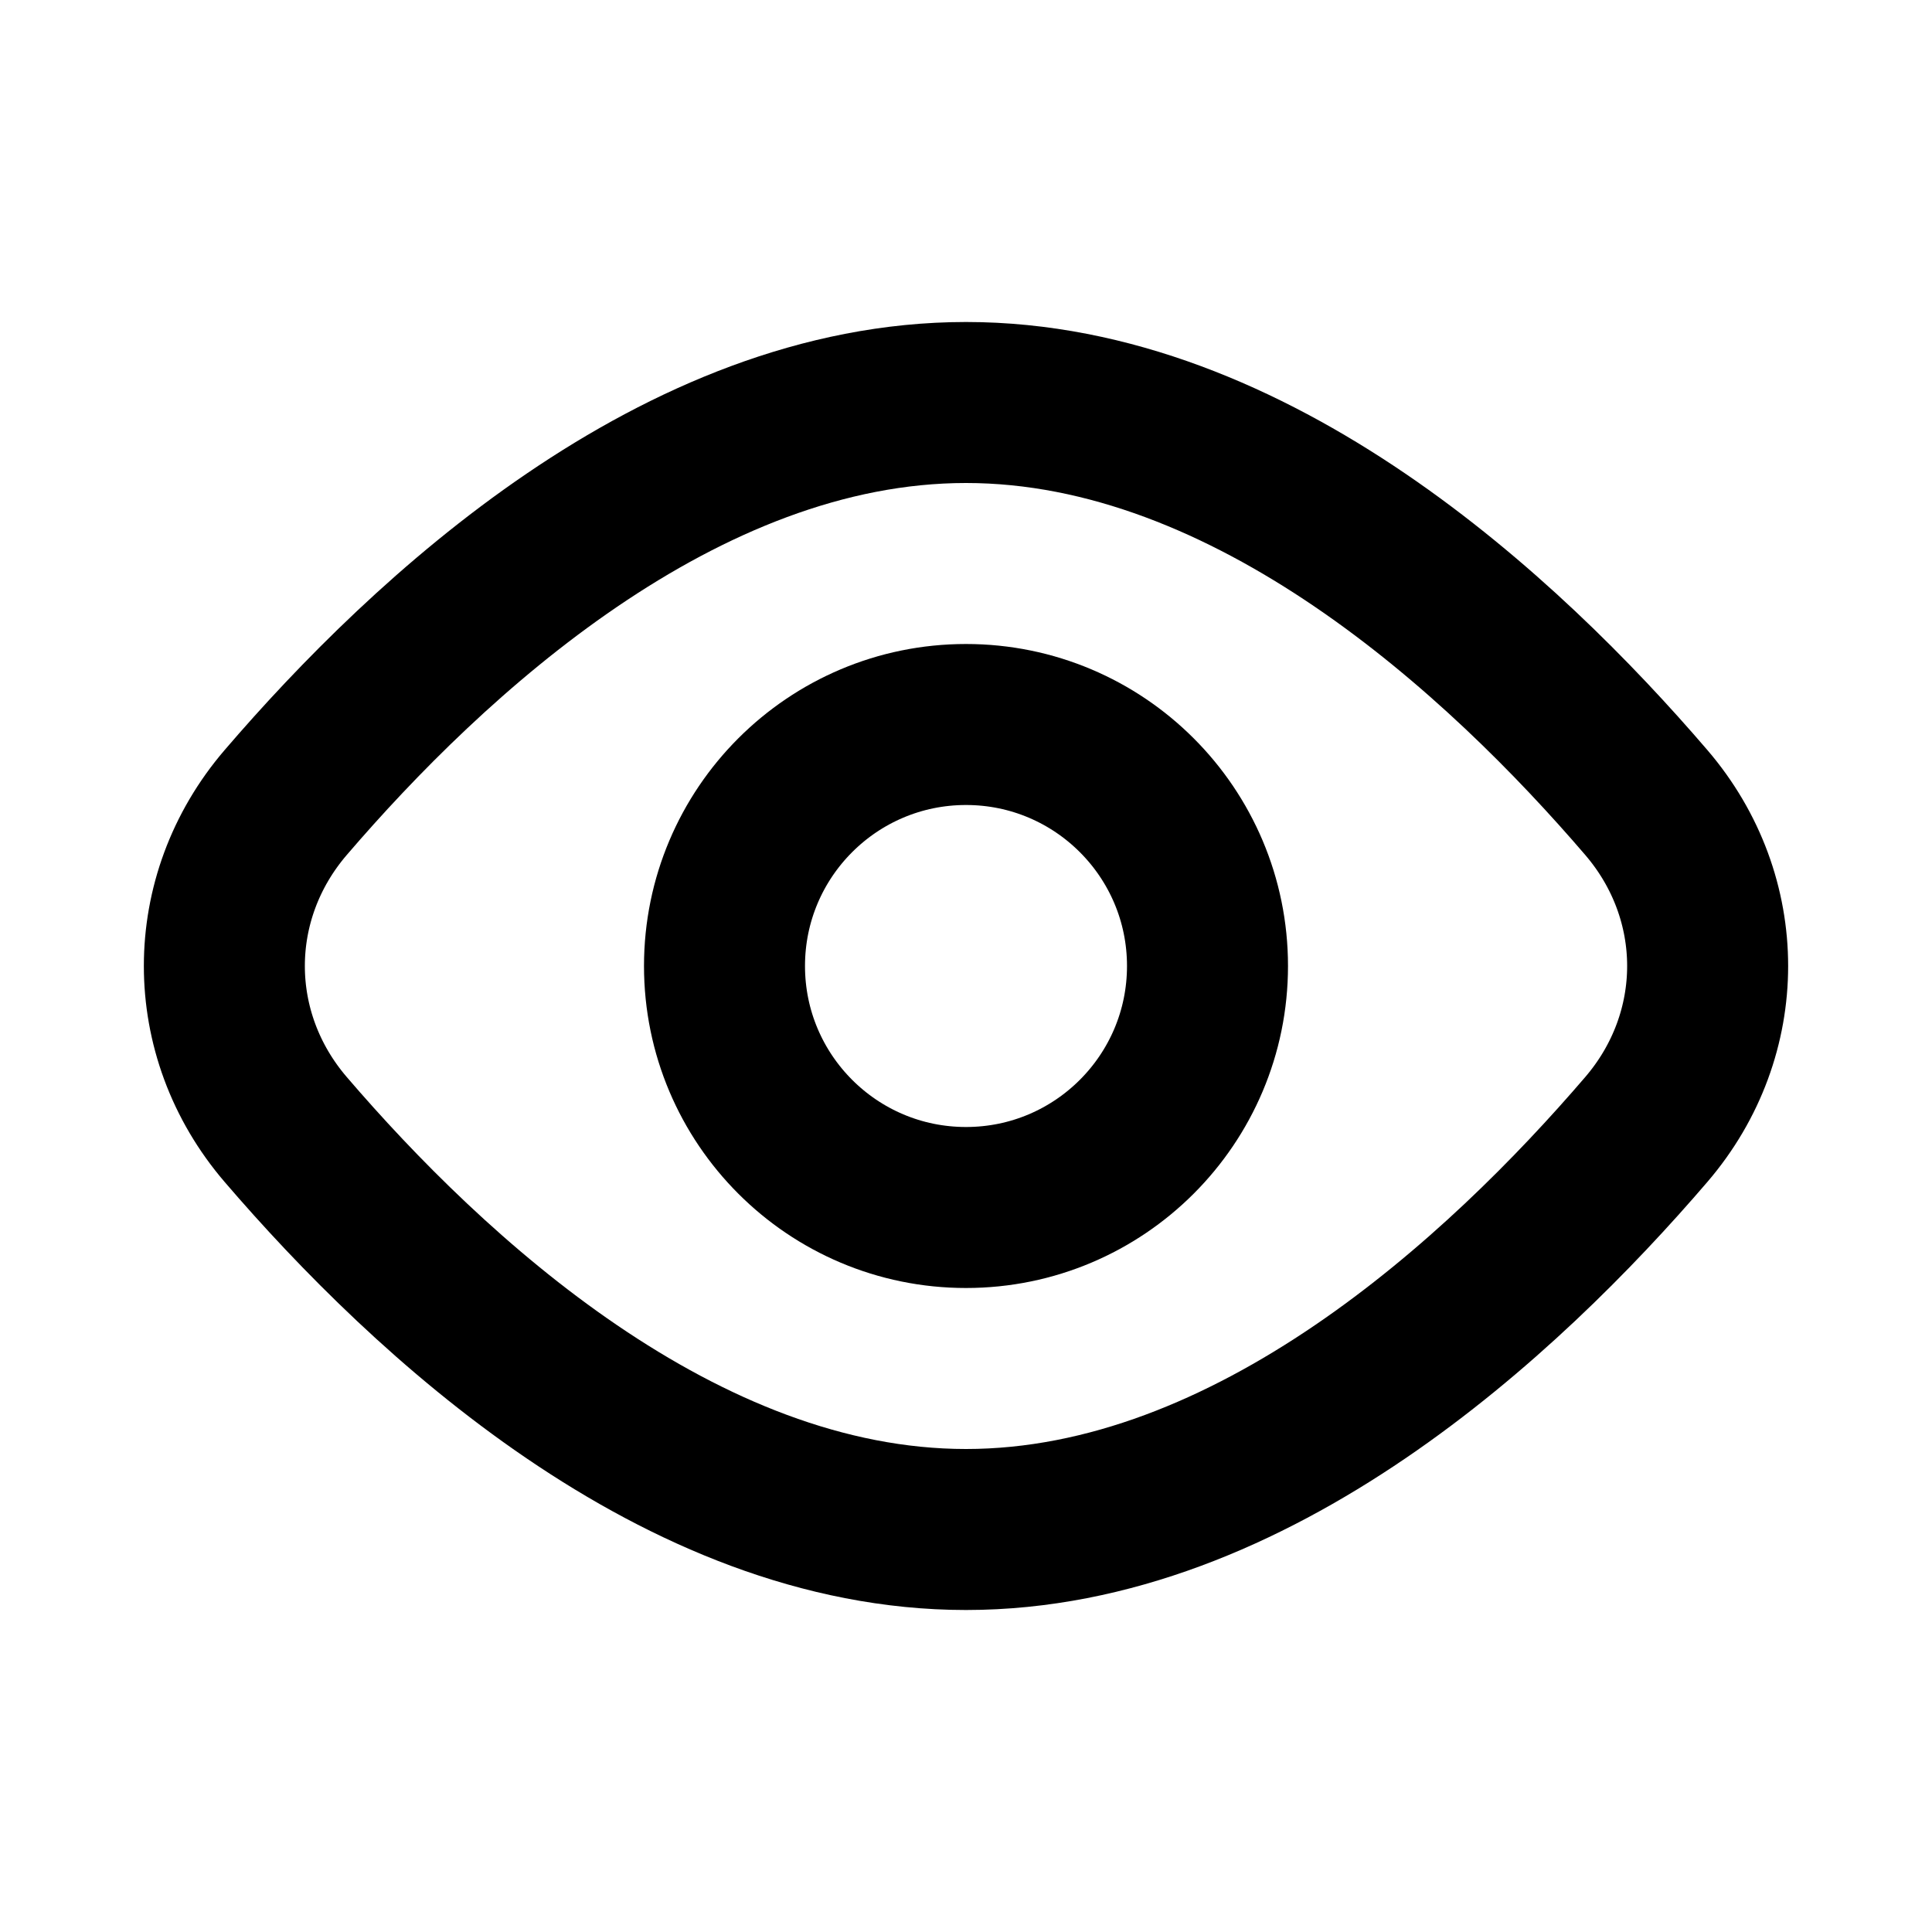
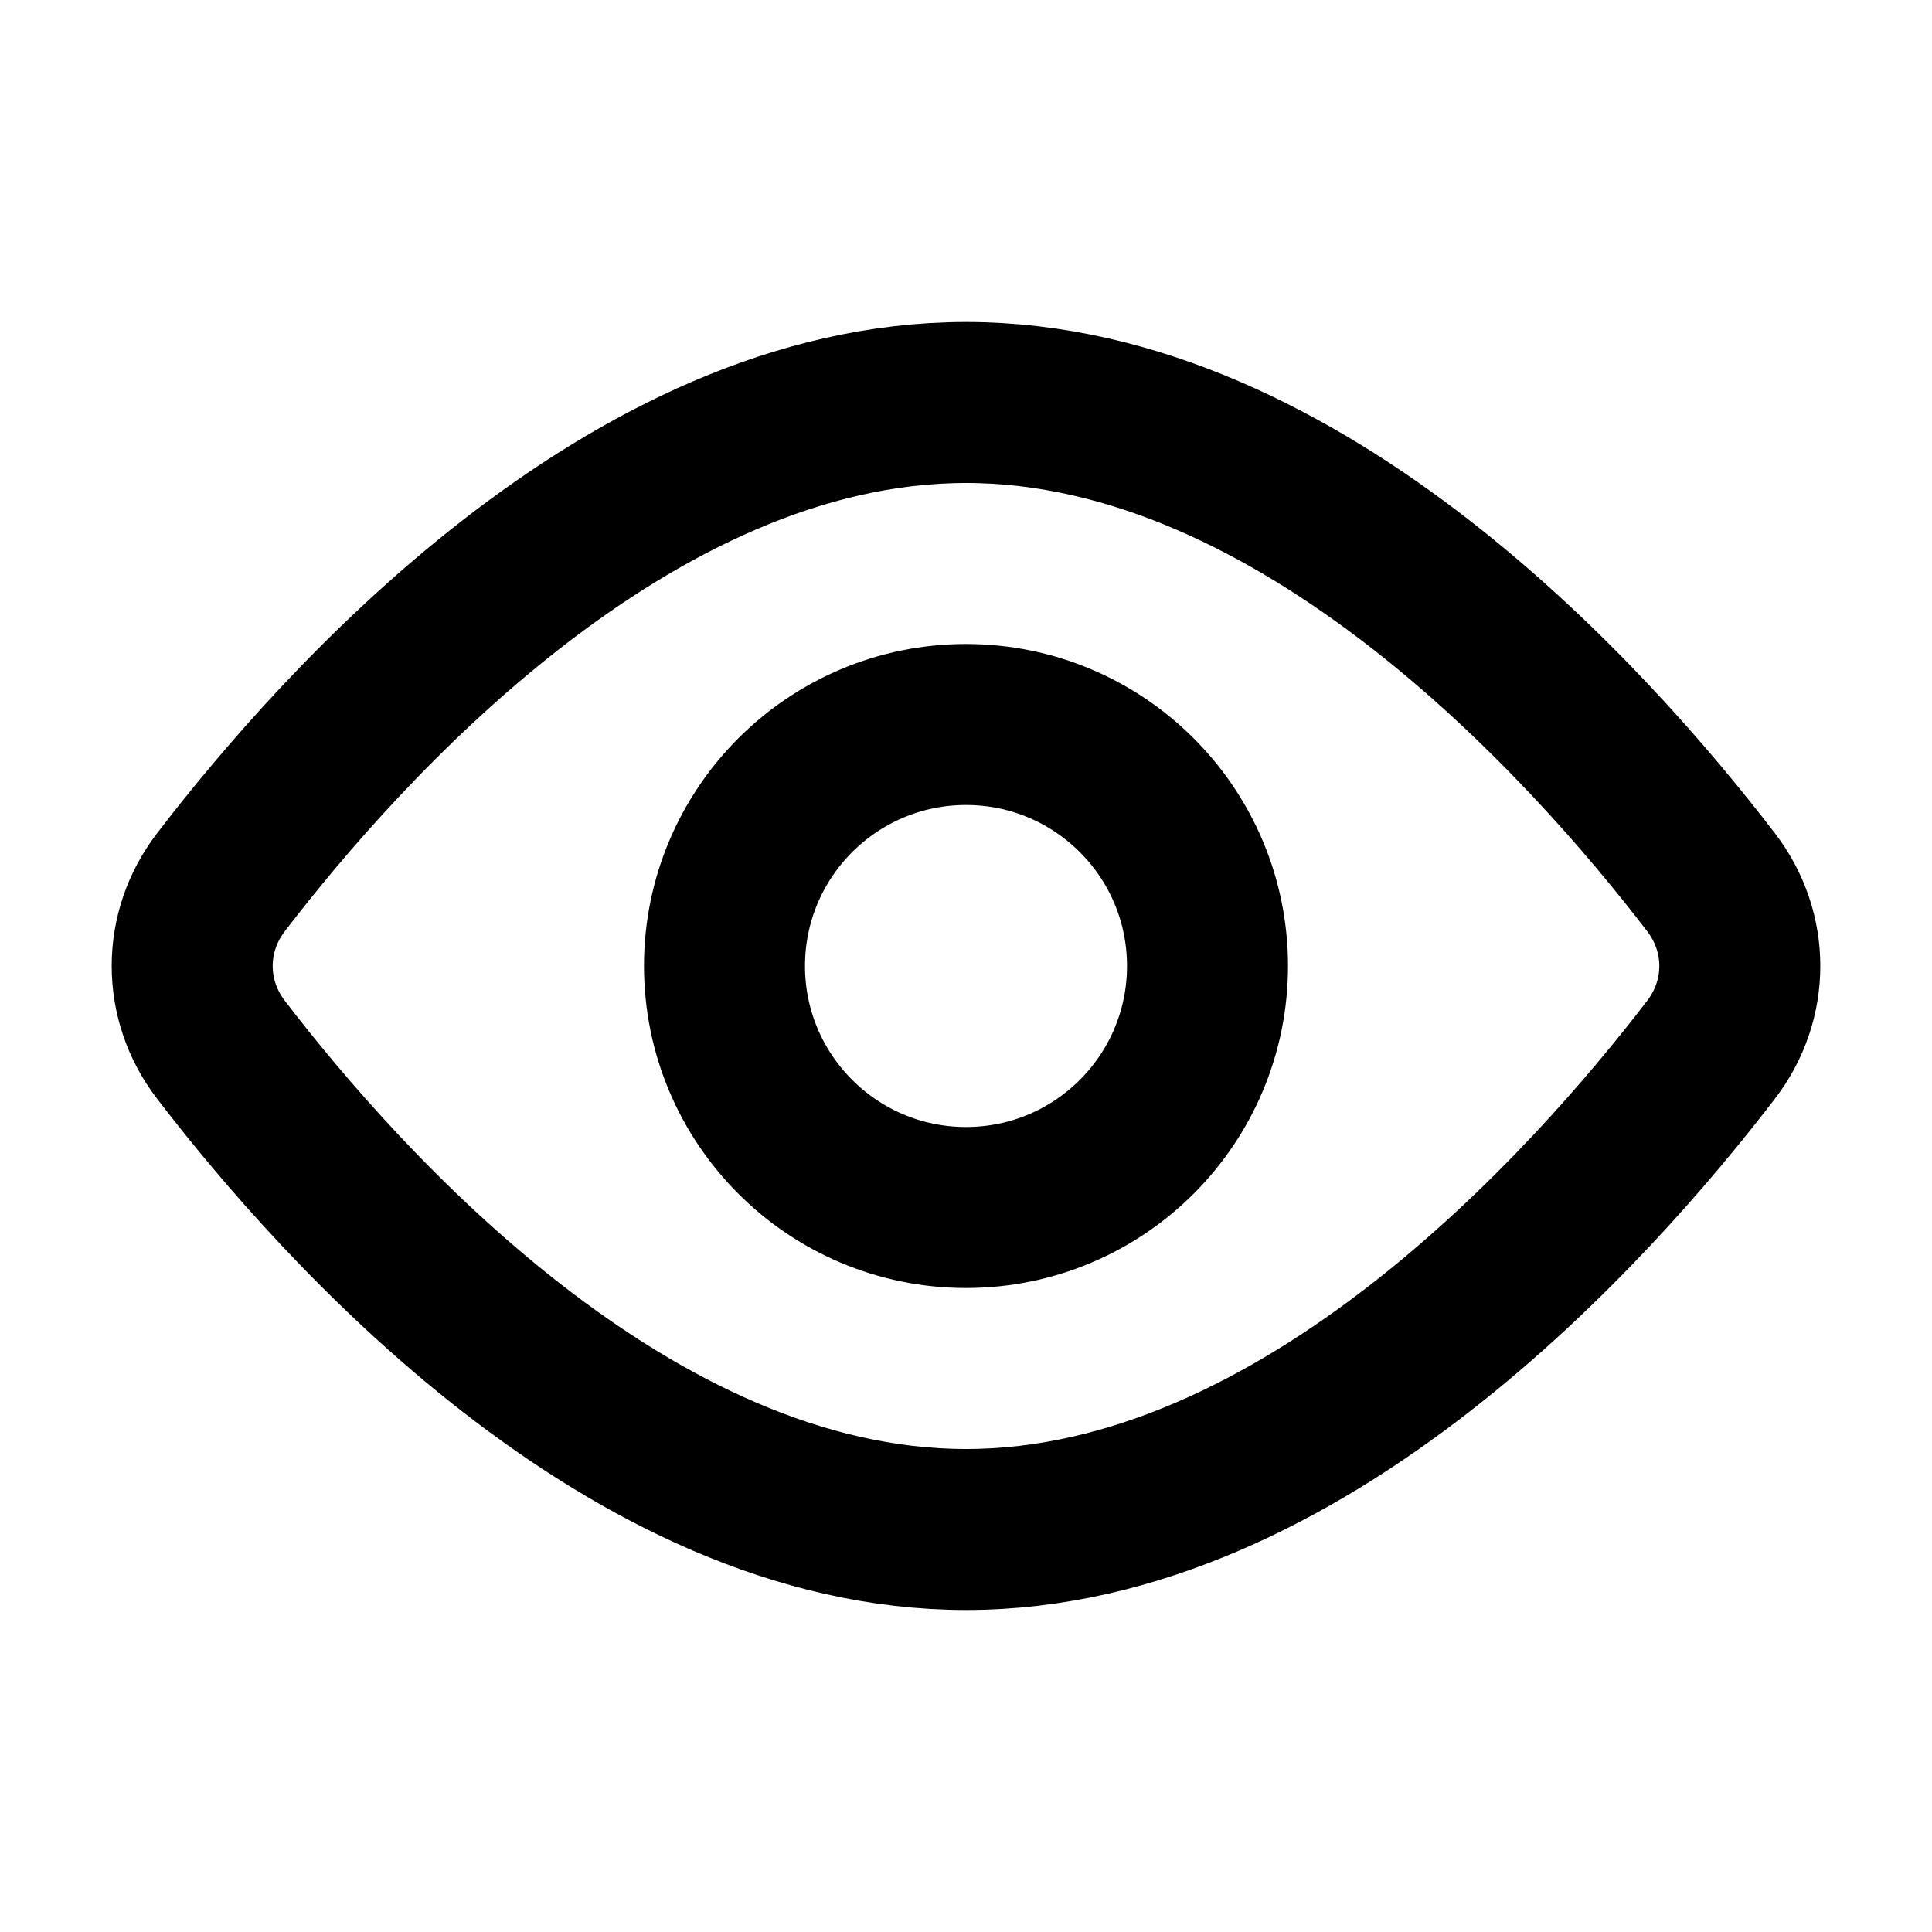
<svg xmlns="http://www.w3.org/2000/svg" width="24" height="24" viewBox="0 0 24 24" fill="none">
-   <path d="M20.451 9.969C21.467 11.153 21.467 12.847 20.451 14.031C18.678 16.098 15.556 19 12 19C8.444 19 5.322 16.098 3.549 14.031C2.533 12.847 2.533 11.153 3.549 9.969C5.322 7.902 8.444 5 12 5C15.556 5 18.678 7.902 20.451 9.969Z" stroke="black" stroke-width="2" stroke-linecap="round" stroke-linejoin="round" />
+   <path d="M21.257 10.962C21.731 11.581 21.731 12.419 21.257 13.038C19.764 14.987 16.182 19 12 19C7.818 19 4.236 14.987 2.743 13.038C2.269 12.419 2.269 11.581 2.743 10.962C4.236 9.013 7.818 5 12 5C16.182 5 19.764 9.013 21.257 10.962Z" stroke="black" stroke-width="2" stroke-linecap="round" stroke-linejoin="round" />
  <circle cx="12" cy="12" r="3" stroke="black" stroke-width="2" stroke-linecap="round" stroke-linejoin="round" />
</svg>
